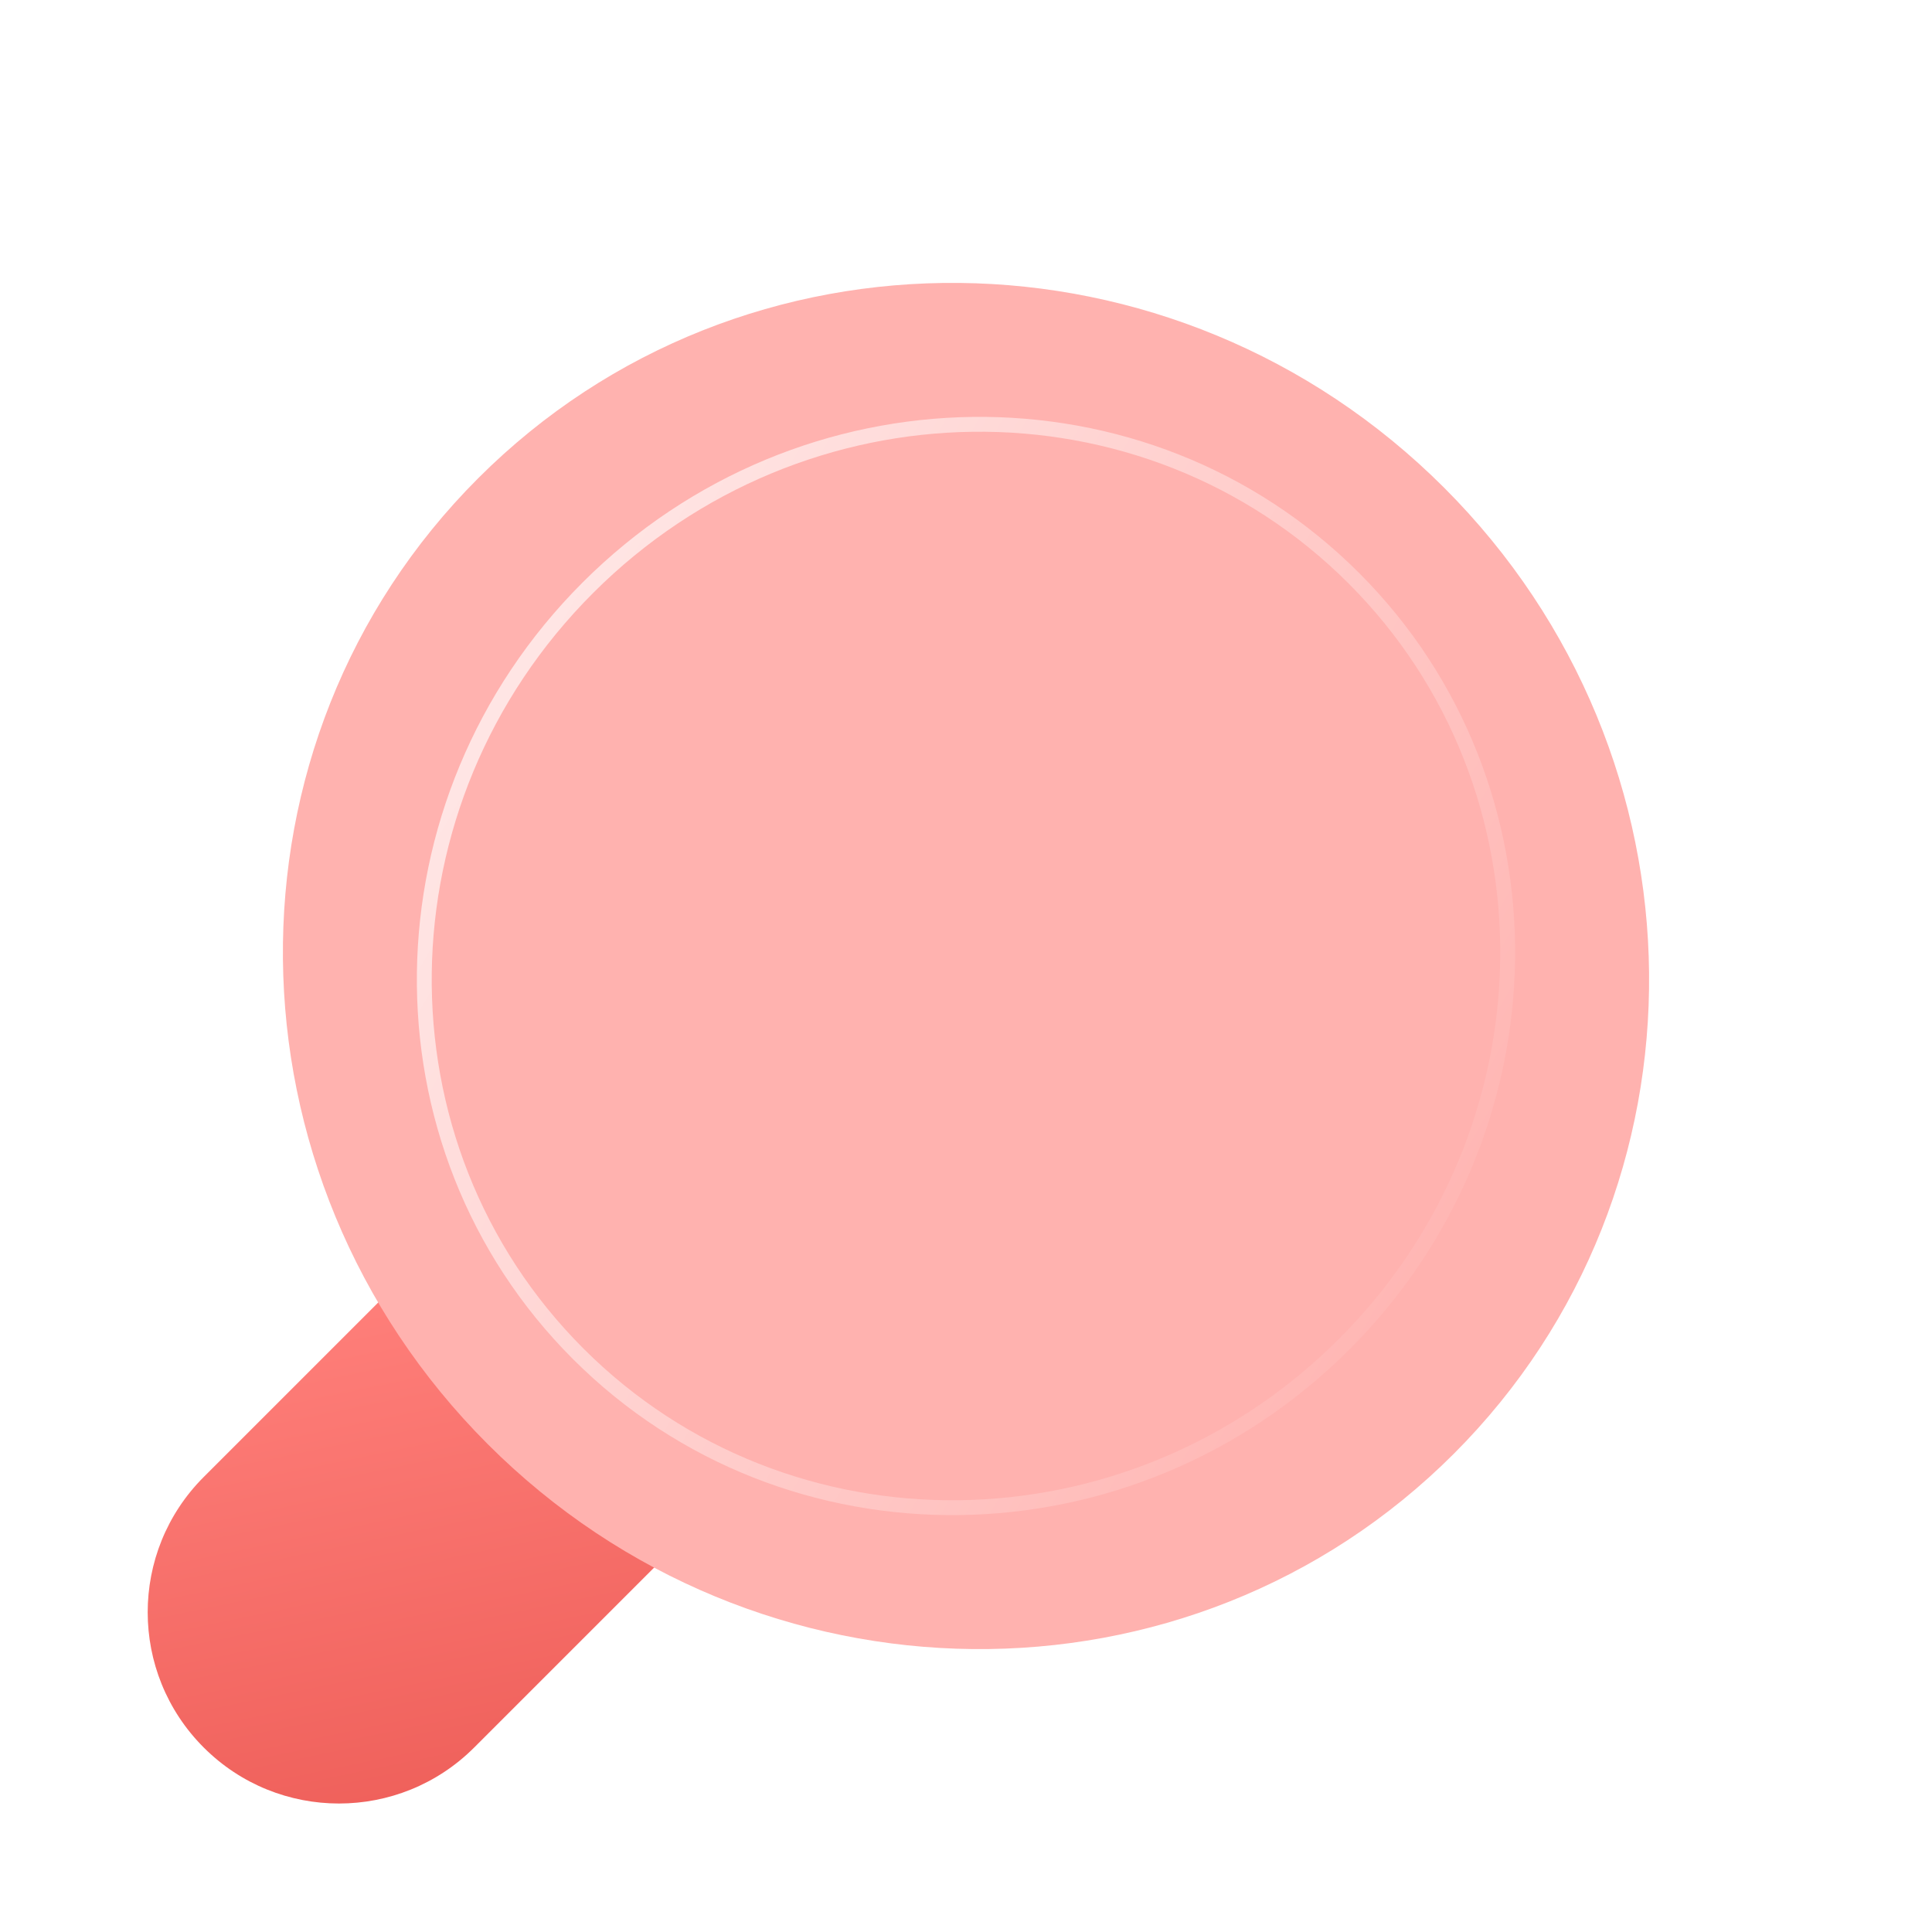
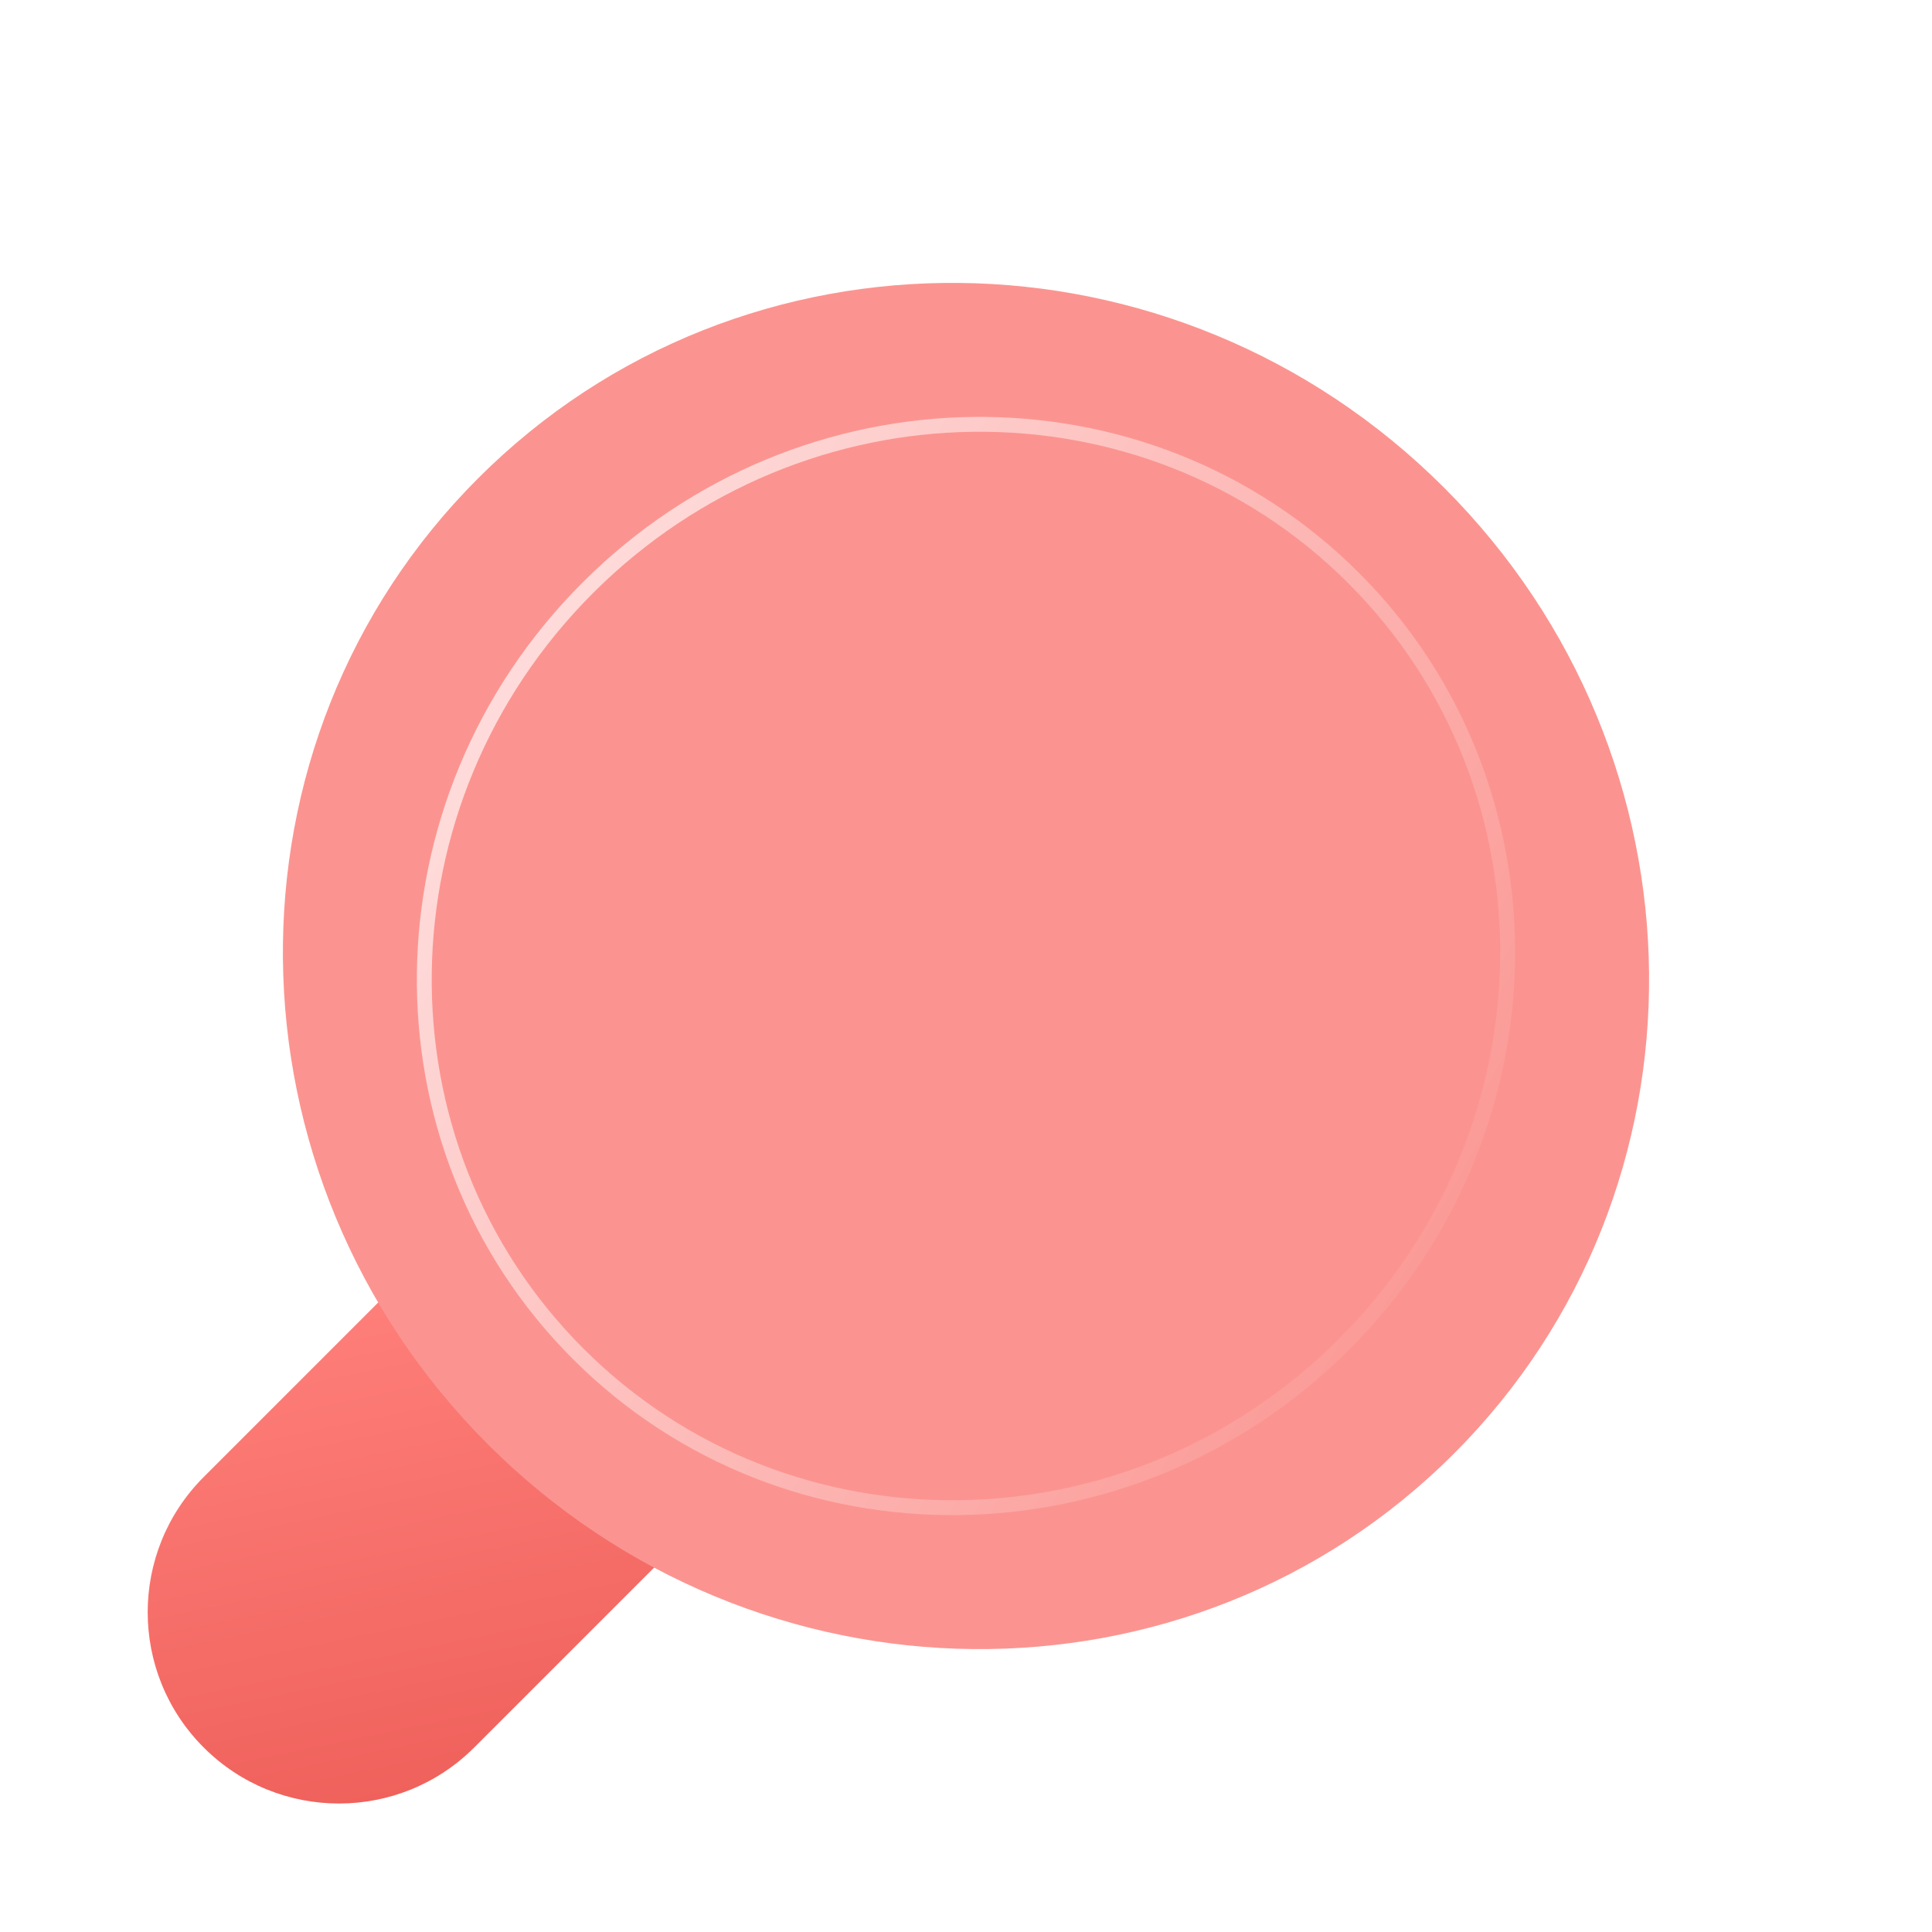
<svg xmlns="http://www.w3.org/2000/svg" width="52" height="52" viewBox="0 0 52 52" fill="none">
-   <rect x="1.843" y="43.394" width="28.315" height="10.296" rx="5.148" transform="rotate(-45 1.84265 43.3942)" fill="url(#paint0_linear_379_12178)" />
-   <g filter="url(#filter0_b_379_12178)">
-     <path d="M39.129 39.129C32.021 46.238 20.381 46.122 13.129 38.871C5.878 31.619 5.762 19.979 12.871 12.871C19.979 5.762 31.619 5.878 38.871 13.129C46.122 20.381 46.238 32.021 39.129 39.129Z" fill="#FFB2AF" />
-   </g>
-   <g filter="url(#filter1_b_379_12178)">
-     <path d="M15.562 36.438C21.187 42.063 30.418 41.941 36.179 36.179C41.94 30.418 42.063 21.187 36.438 15.562C30.812 9.937 21.582 10.059 15.82 15.821C10.059 21.582 9.936 30.813 15.562 36.438Z" stroke="url(#paint1_linear_379_12178)" stroke-width="0.4" />
-   </g>
+   <rect x="1.843" y="43.394" width="28.315" height="10.296" rx="5.148" transform="rotate(-45 1.84277 43.3943)" fill="url(#paint0_linear_548_11776)" />
+   <path d="M39.129 39.129C32.021 46.238 20.38 46.122 13.129 38.871C5.878 31.619 5.762 19.979 12.871 12.871C19.979 5.762 31.619 5.878 38.871 13.129C46.122 20.381 46.237 32.021 39.129 39.129Z" fill="#FB9490" />
+   <path d="M15.561 36.438C21.186 42.063 30.417 41.941 36.178 36.179C41.94 30.418 42.062 21.187 36.437 15.562C30.812 9.937 21.581 10.06 15.82 15.821C10.059 21.582 9.936 30.813 15.561 36.438Z" stroke="url(#paint1_linear_548_11776)" stroke-width="0.4" />
  <defs>
-     <filter id="filter0_b_379_12178" x="-6.061" y="-6.062" width="64.123" height="64.123" filterUnits="userSpaceOnUse" color-interpolation-filters="sRGB">
-       <feFlood flood-opacity="0" result="BackgroundImageFix" />
-       <feGaussianBlur in="BackgroundImageFix" stdDeviation="6.838" />
-       <feComposite in2="SourceAlpha" operator="in" result="effect1_backgroundBlur_379_12178" />
-       <feBlend mode="normal" in="SourceGraphic" in2="effect1_backgroundBlur_379_12178" result="shape" />
-     </filter>
-     <filter id="filter1_b_379_12178" x="-2.456" y="-2.456" width="56.911" height="56.911" filterUnits="userSpaceOnUse" color-interpolation-filters="sRGB">
-       <feFlood flood-opacity="0" result="BackgroundImageFix" />
-       <feGaussianBlur in="BackgroundImageFix" stdDeviation="6.838" />
-       <feComposite in2="SourceAlpha" operator="in" result="effect1_backgroundBlur_379_12178" />
-       <feBlend mode="normal" in="SourceGraphic" in2="effect1_backgroundBlur_379_12178" result="shape" />
-     </filter>
-     <linearGradient id="paint0_linear_379_12178" x1="3.762" y1="36.056" x2="-10.492" y2="57.741" gradientUnits="userSpaceOnUse">
+     <linearGradient id="paint0_linear_548_11776" x1="3.762" y1="36.056" x2="-10.492" y2="57.741" gradientUnits="userSpaceOnUse">
      <stop stop-color="#FF807B" />
      <stop offset="1" stop-color="#E24640" />
    </linearGradient>
-     <linearGradient id="paint1_linear_379_12178" x1="-0.807" y1="11.253" x2="41.008" y2="35.283" gradientUnits="userSpaceOnUse">
+     <linearGradient id="paint1_linear_548_11776" x1="-0.807" y1="11.253" x2="41.007" y2="35.283" gradientUnits="userSpaceOnUse">
      <stop stop-color="white" />
      <stop offset="1" stop-color="white" stop-opacity="0" />
    </linearGradient>
  </defs>
</svg>
